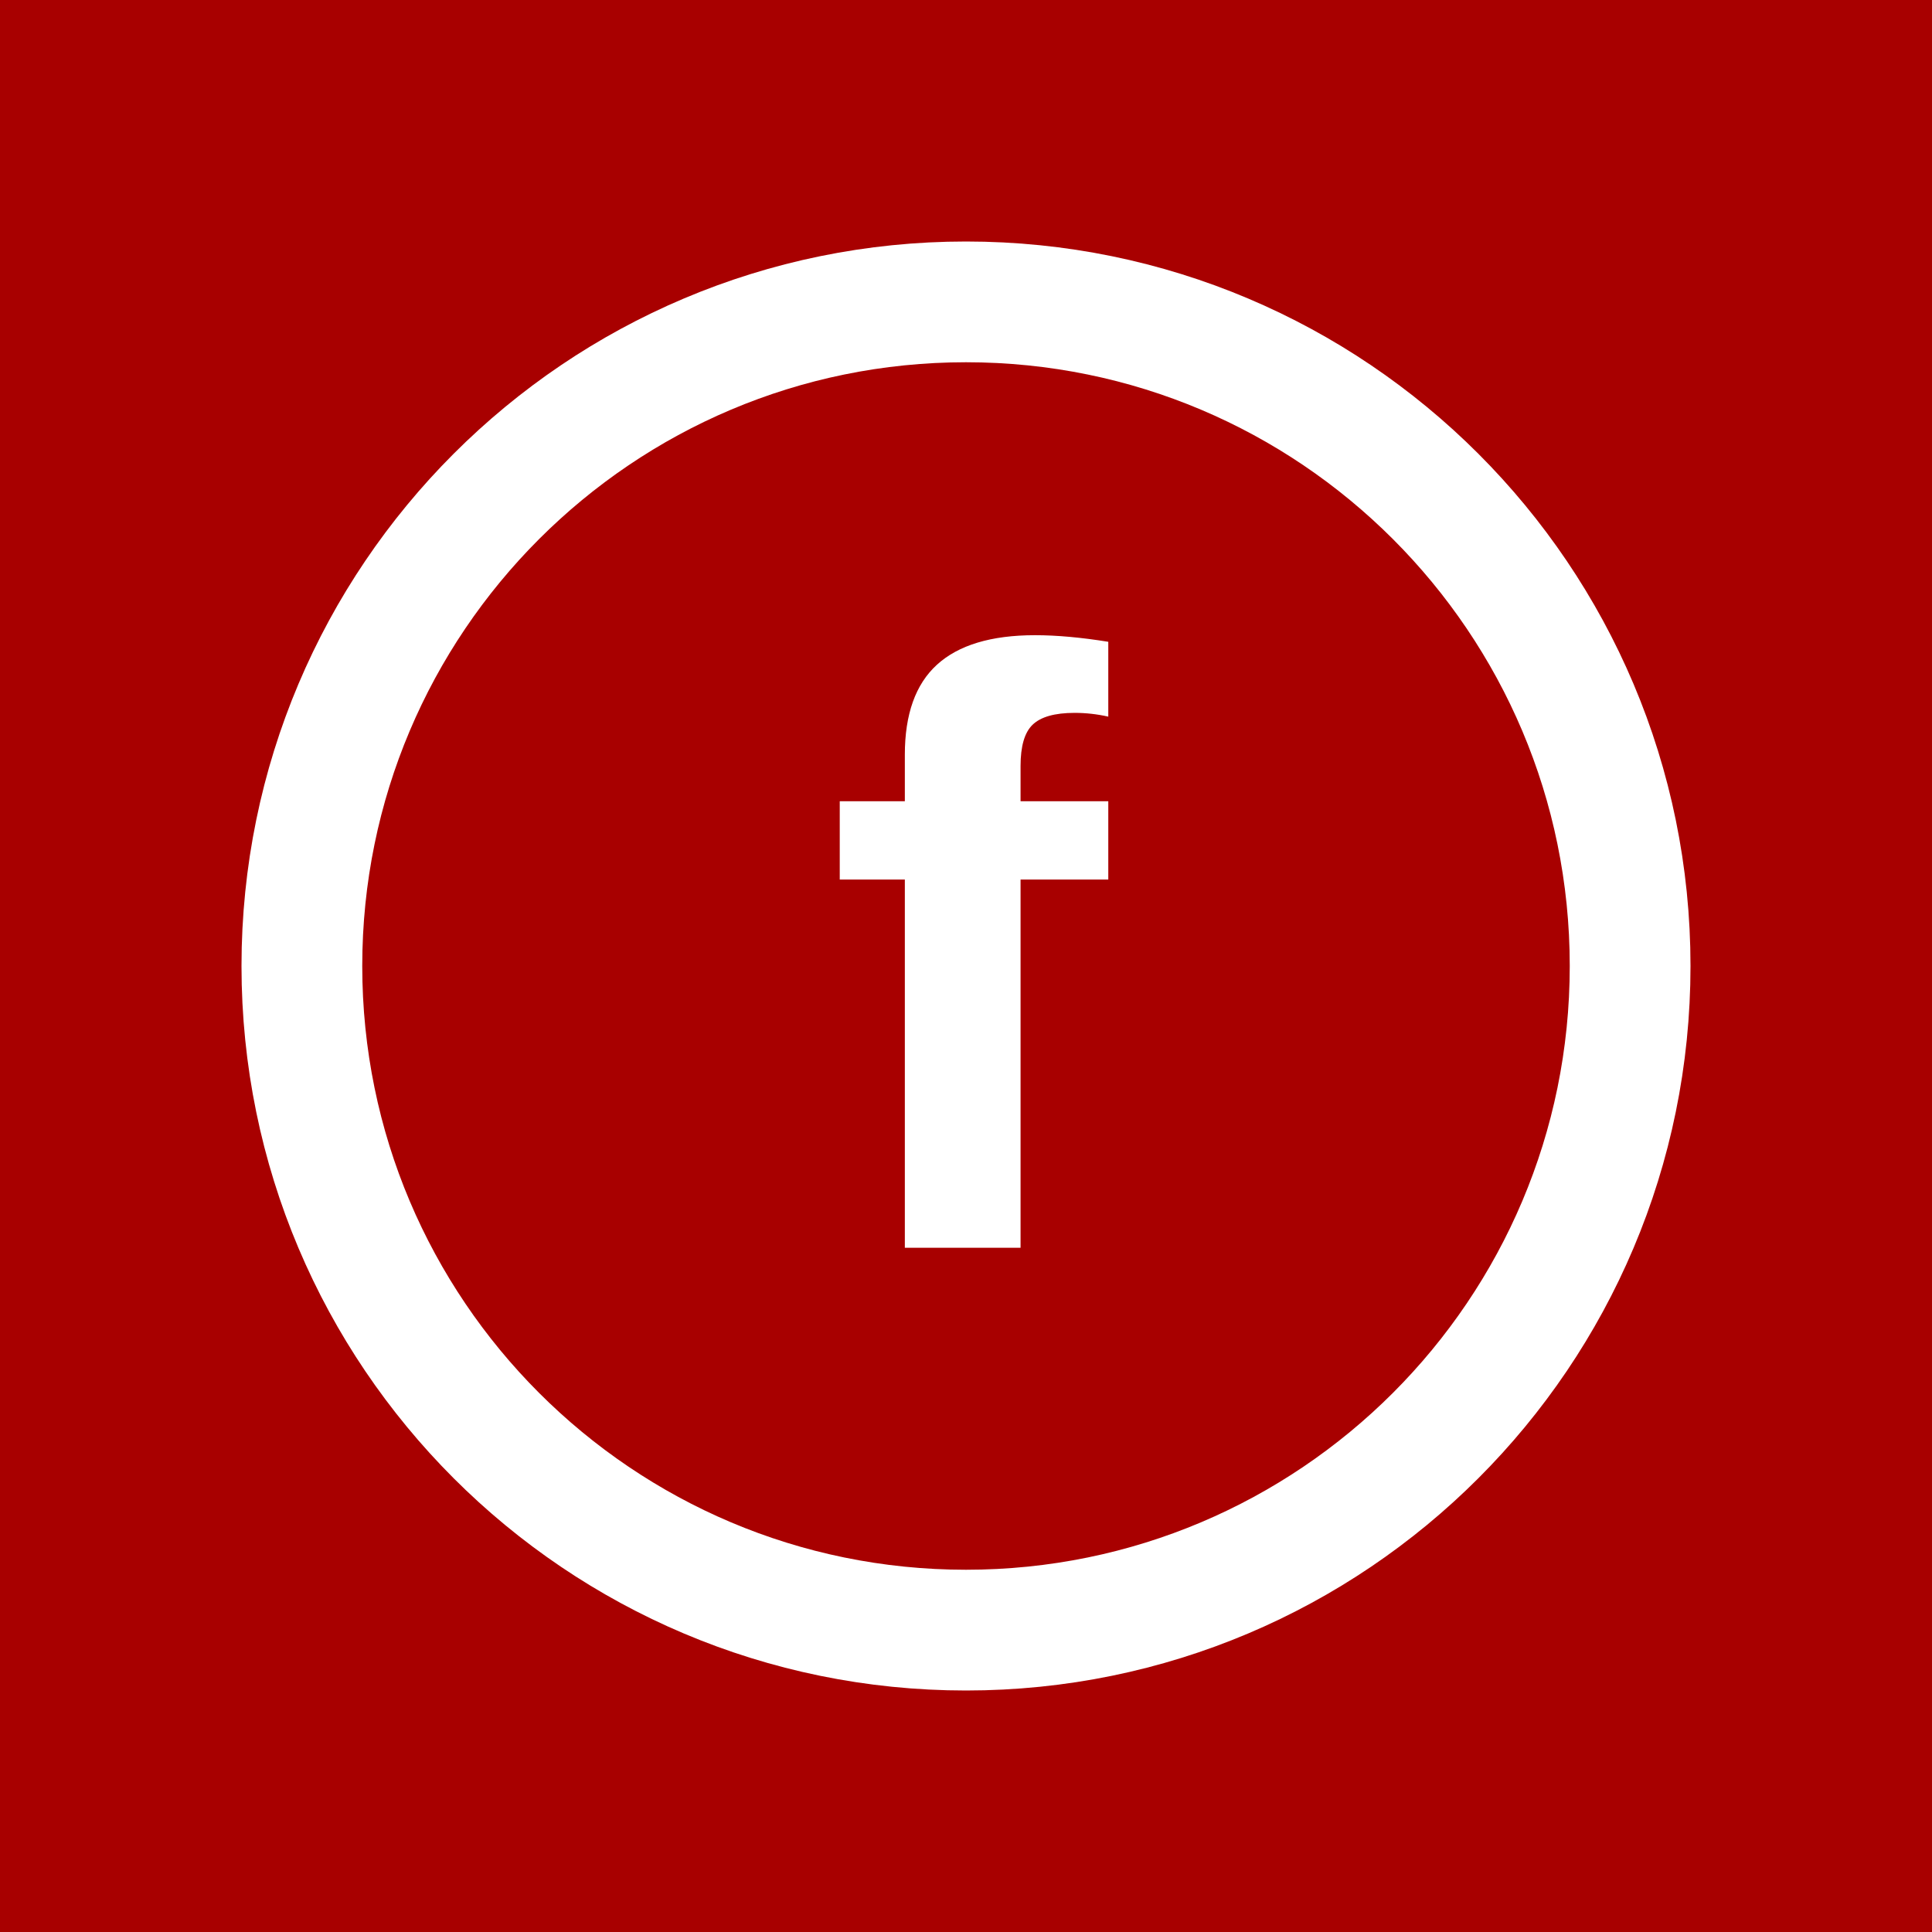
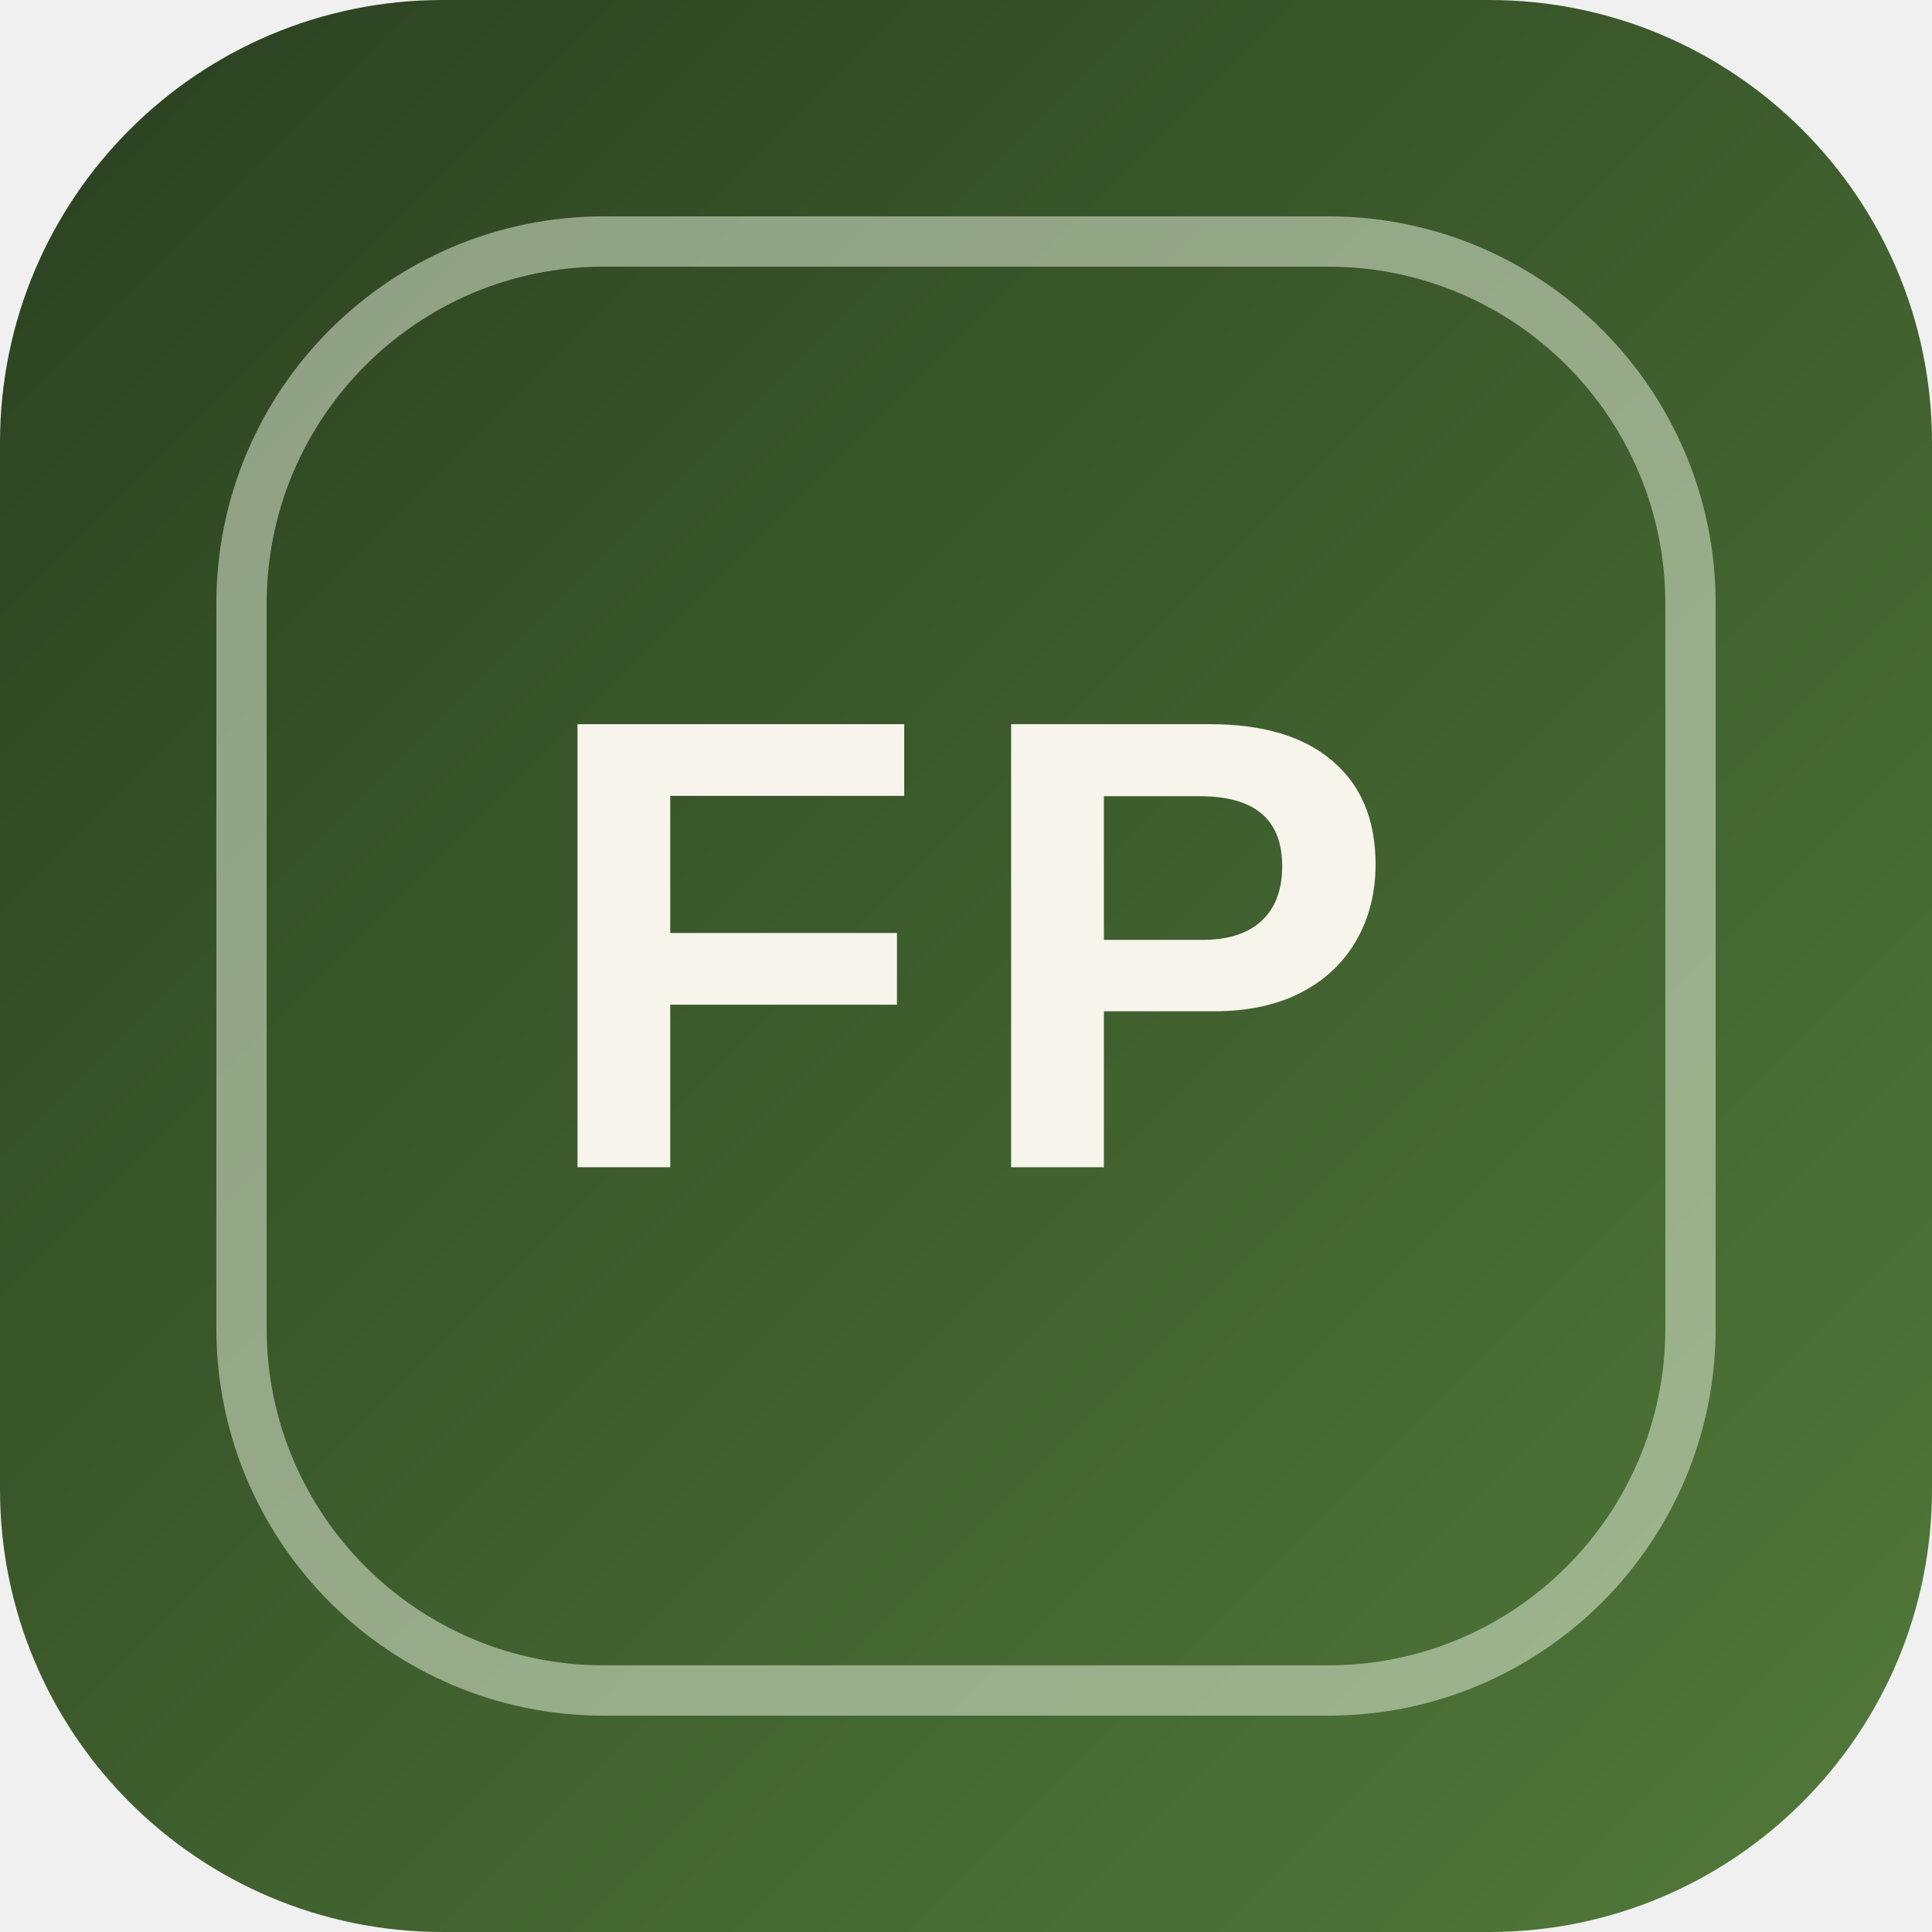
<svg xmlns="http://www.w3.org/2000/svg" viewBox="0 0 96 96">
-   <rect width="96" height="96" fill="#a80000" />
-   <circle cx="48" cy="48" r="33" fill="none" stroke="#fff" stroke-width="6" />
-   <text x="48" y="62" text-anchor="middle" fill="#fff" font-family="Arial, Helvetica, sans-serif" font-size="42" font-weight="700">f</text>
+   <defs>
+     <linearGradient id="bg" x1="0" y1="0" x2="1" y2="1">
+       <stop offset="0%" stop-color="#2a4020" />
+       <stop offset="100%" stop-color="#527a3a" />
+     </linearGradient>
+   </defs>
+   <rect width="96" height="96" rx="22" fill="url(#bg)" />
+   <rect x="12" y="12" width="72" height="72" rx="18" fill="none" stroke="#dfe9d3" stroke-width="2.5" opacity="0.55" />
+   <text x="48" y="58" text-anchor="middle" fill="#f7f4ec" font-family="Arial, Helvetica, sans-serif" font-size="32" font-weight="700" letter-spacing="2">FP</text>
</svg>
